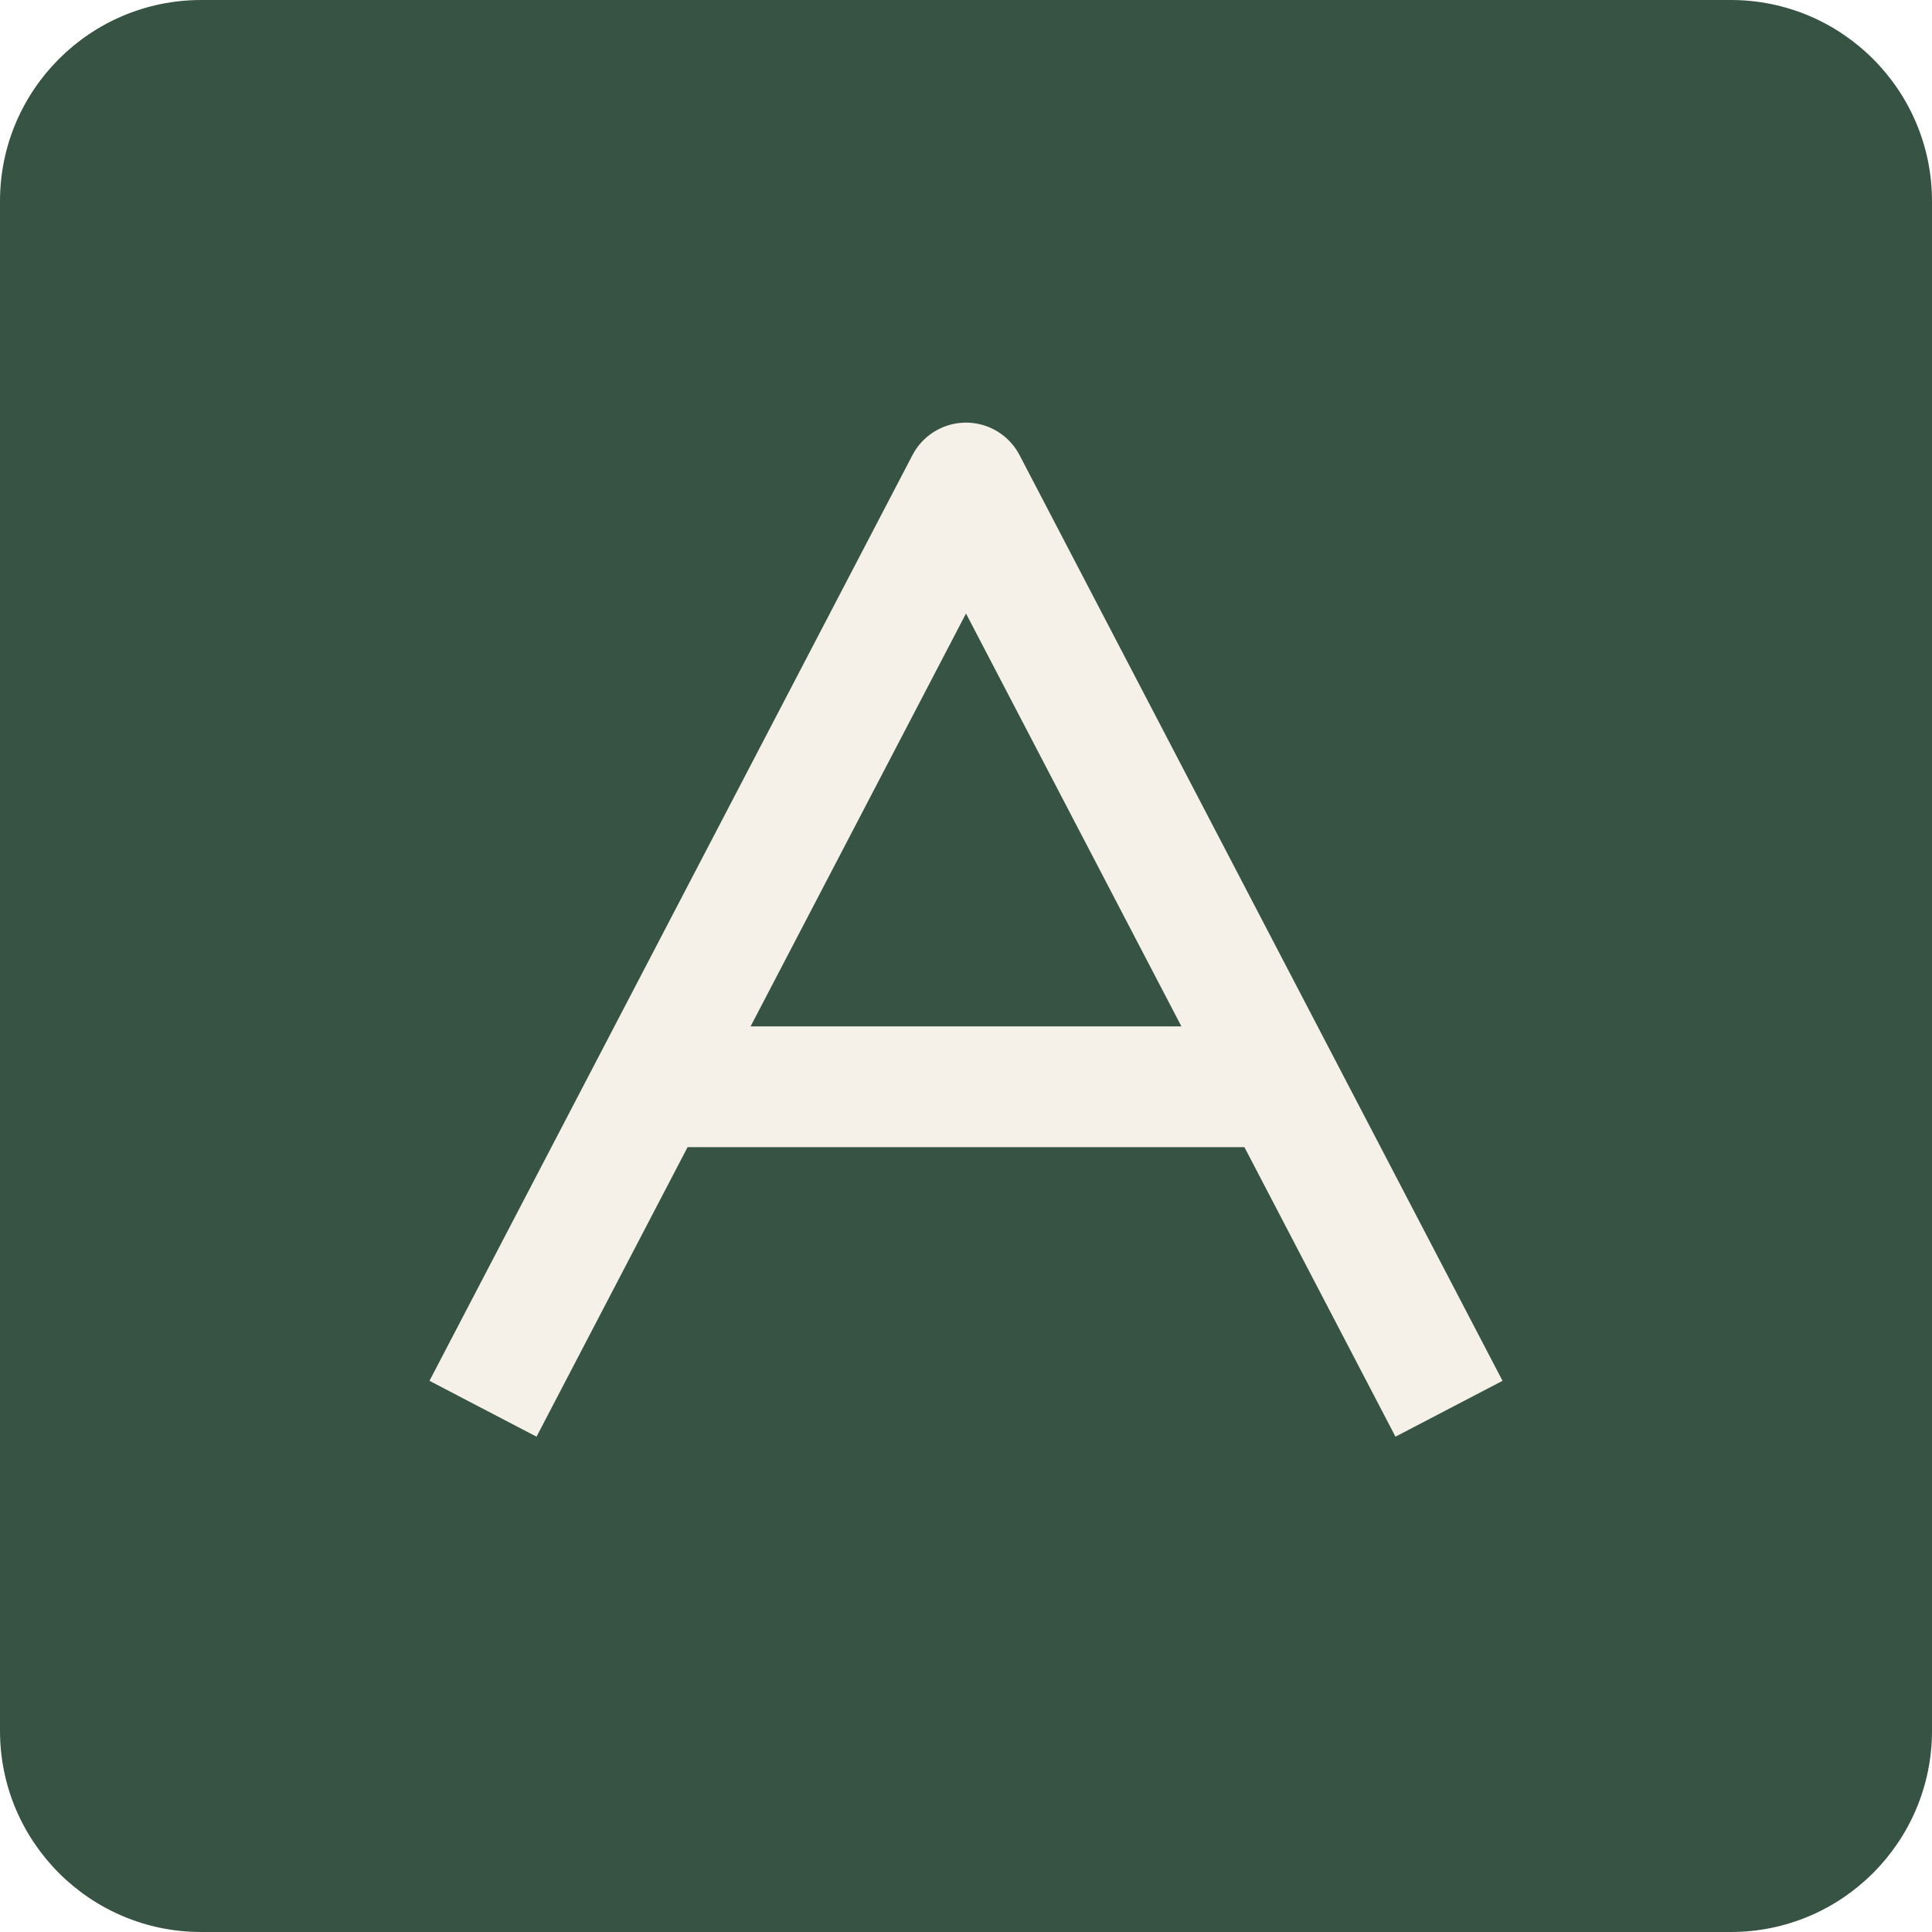
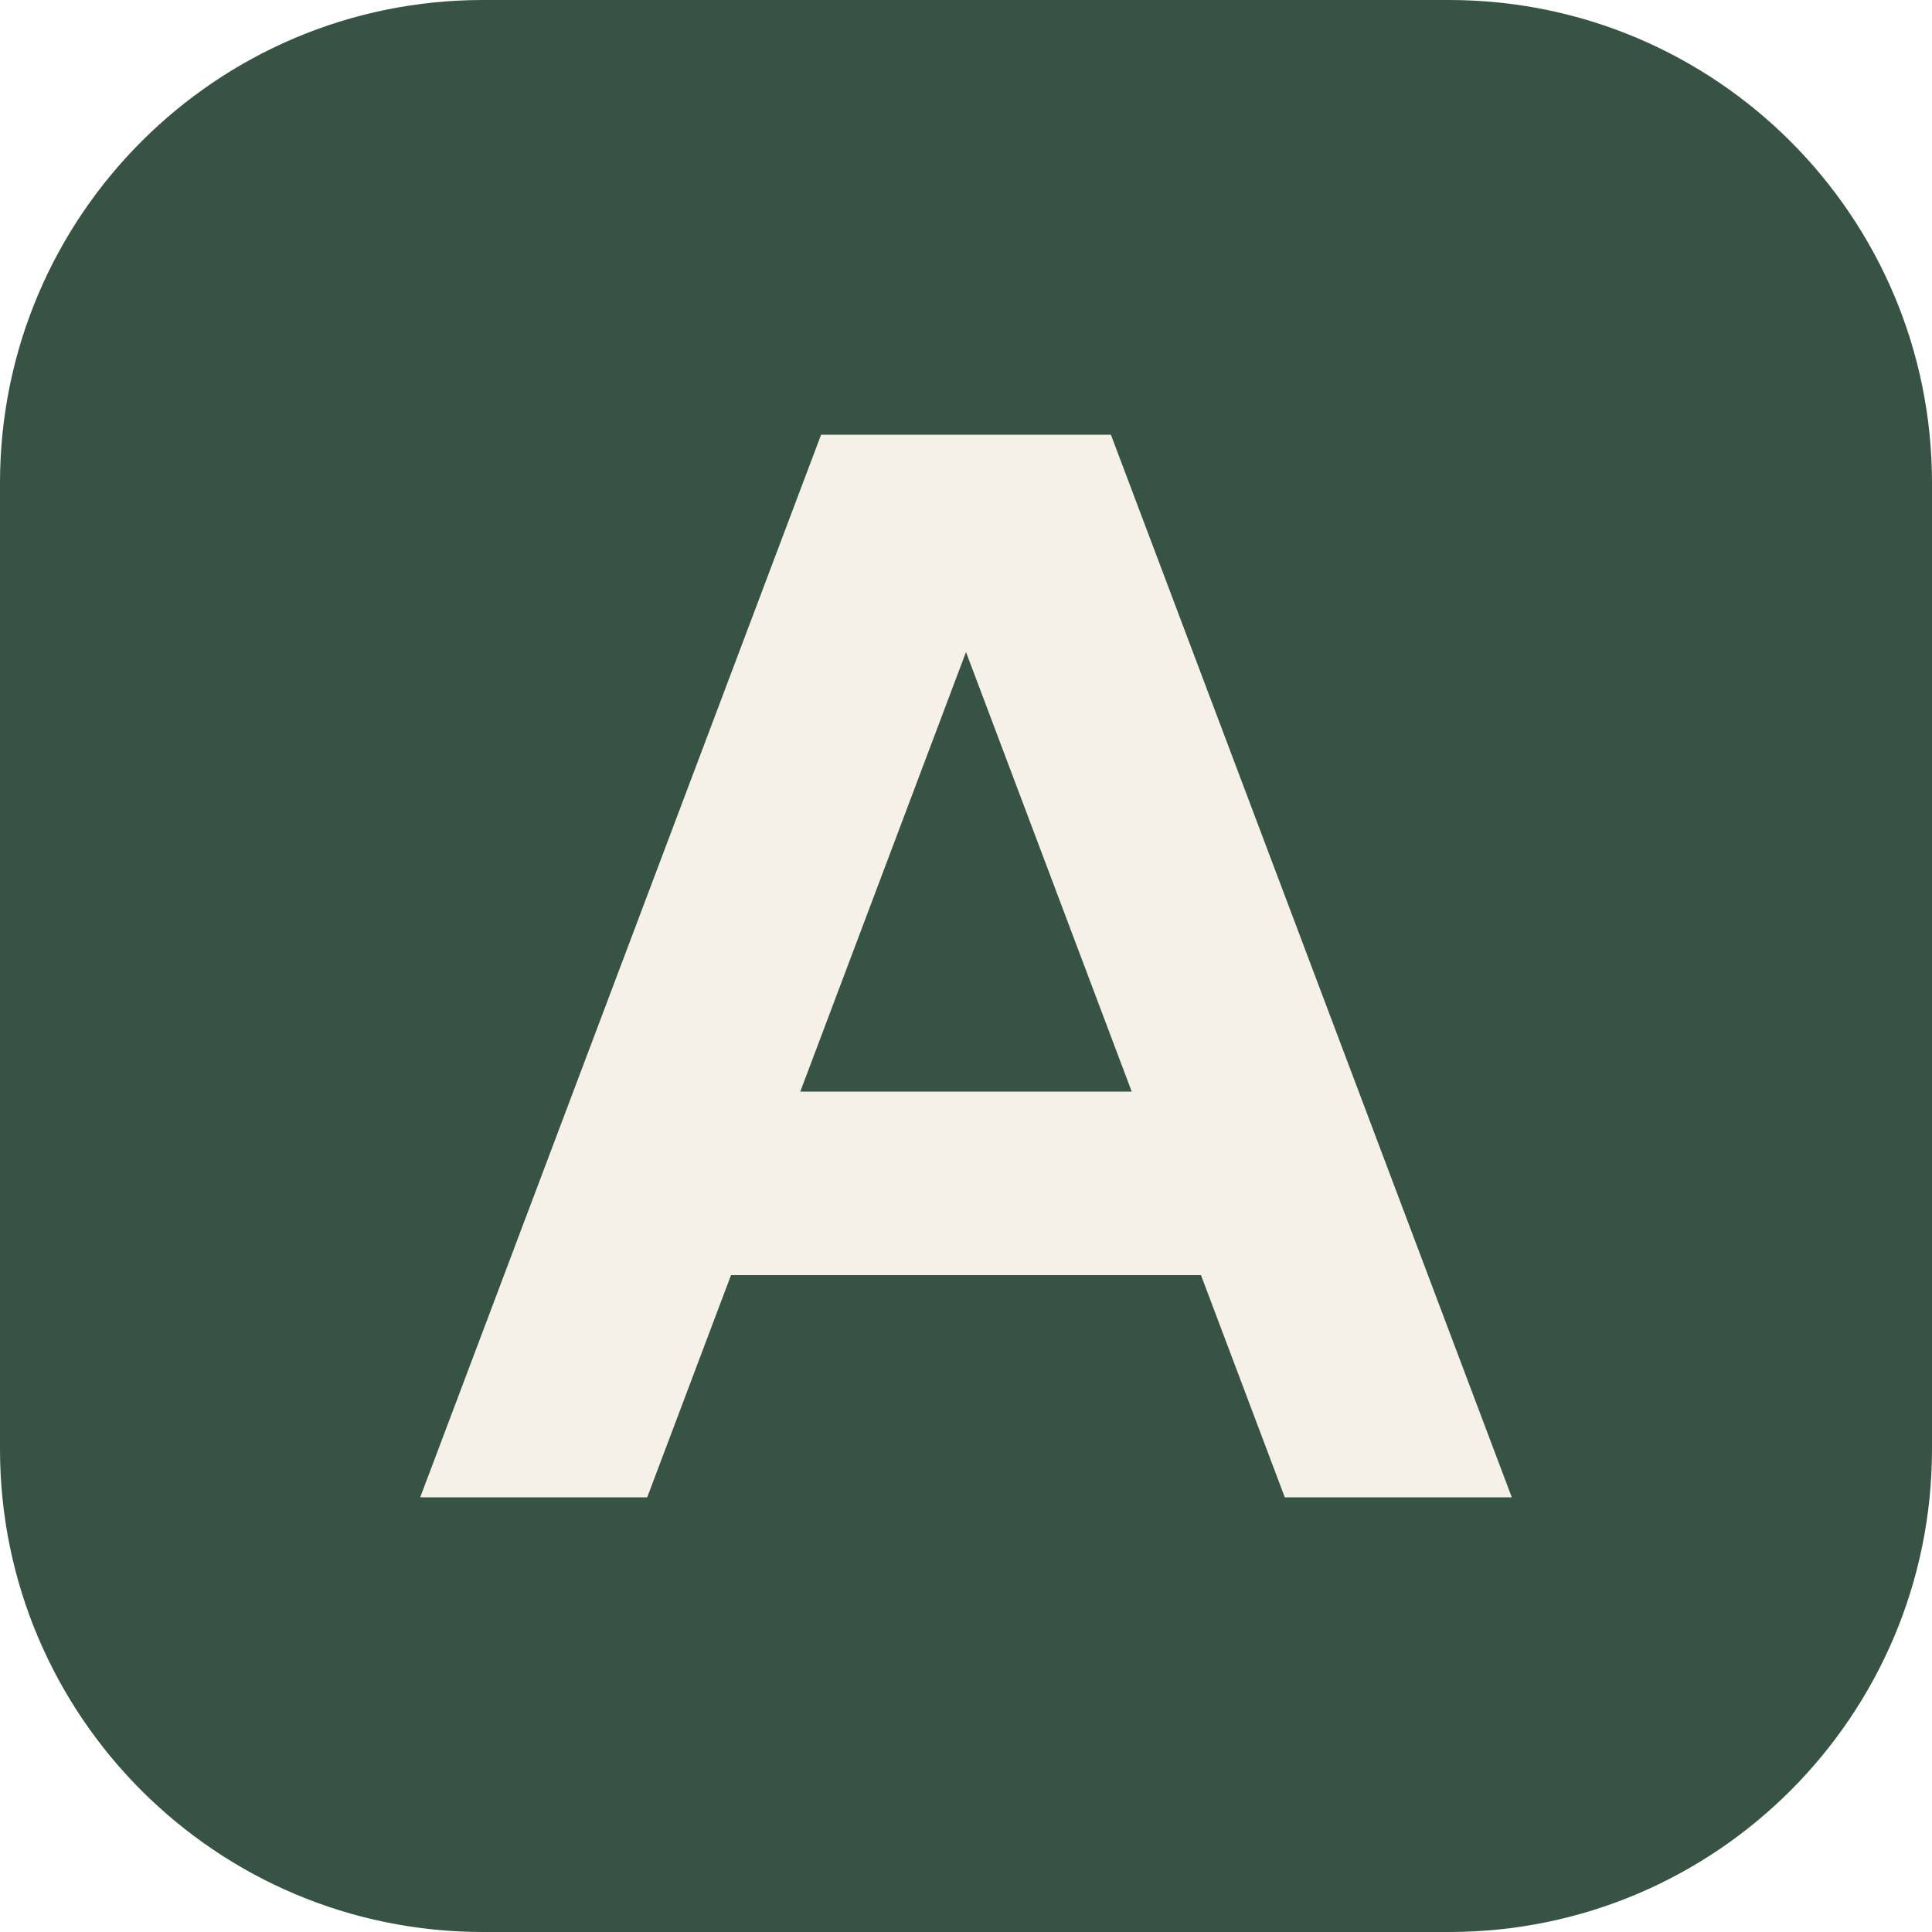
- <svg xmlns="http://www.w3.org/2000/svg" viewBox="0 0 48 48">
-   <rect width="48" height="48" rx="5" fill="#365343" />
-   <path d="m12 35 12-23 12 23M17 27h14" fill="none" stroke="#f5f1e8" stroke-width="3" stroke-linejoin="round" />
+ <svg xmlns="http://www.w3.org/2000/svg" viewBox="0 0 40 40">
+   <rect width="40" height="40" rx="10" fill="#365343" />
+   <path fill="#f5f1e8" fill-rule="evenodd" d="M8.7 31 17 9h6l8.3 22h-4.7l-1.735-4.6h-9.73L13.4 31Zm7.869-8.4h6.862L20 13.5Z" />
</svg>
